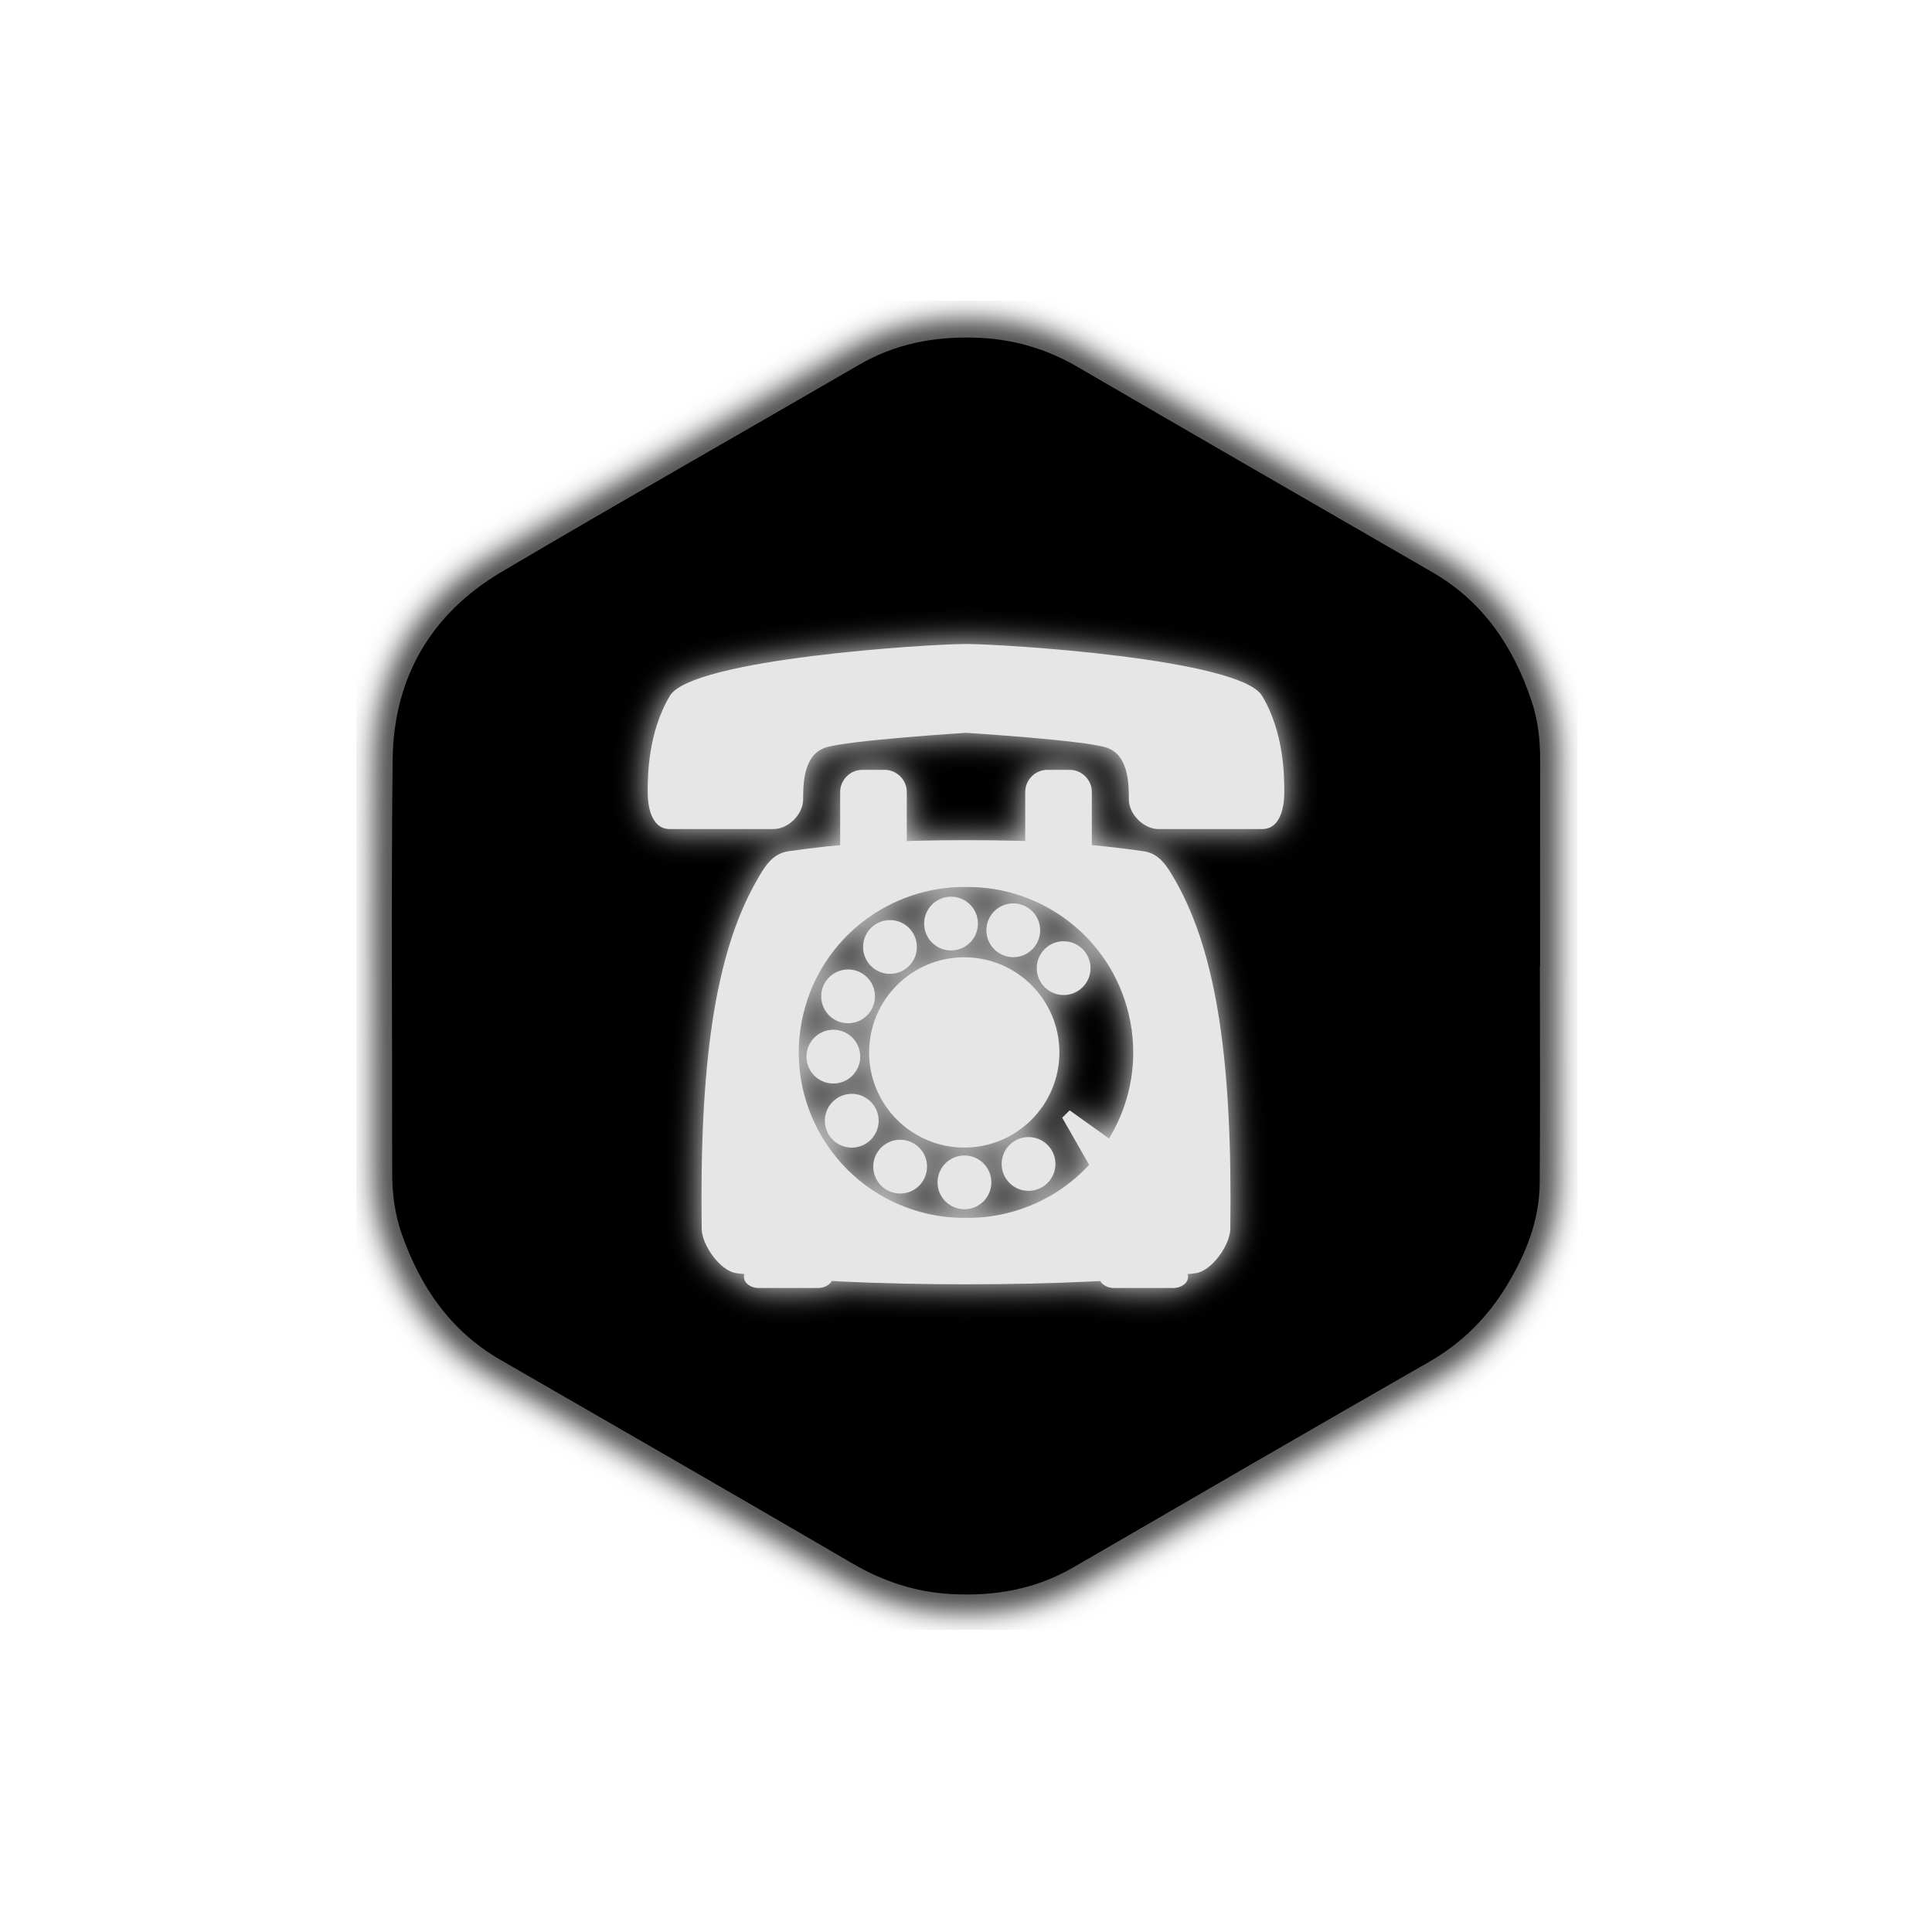
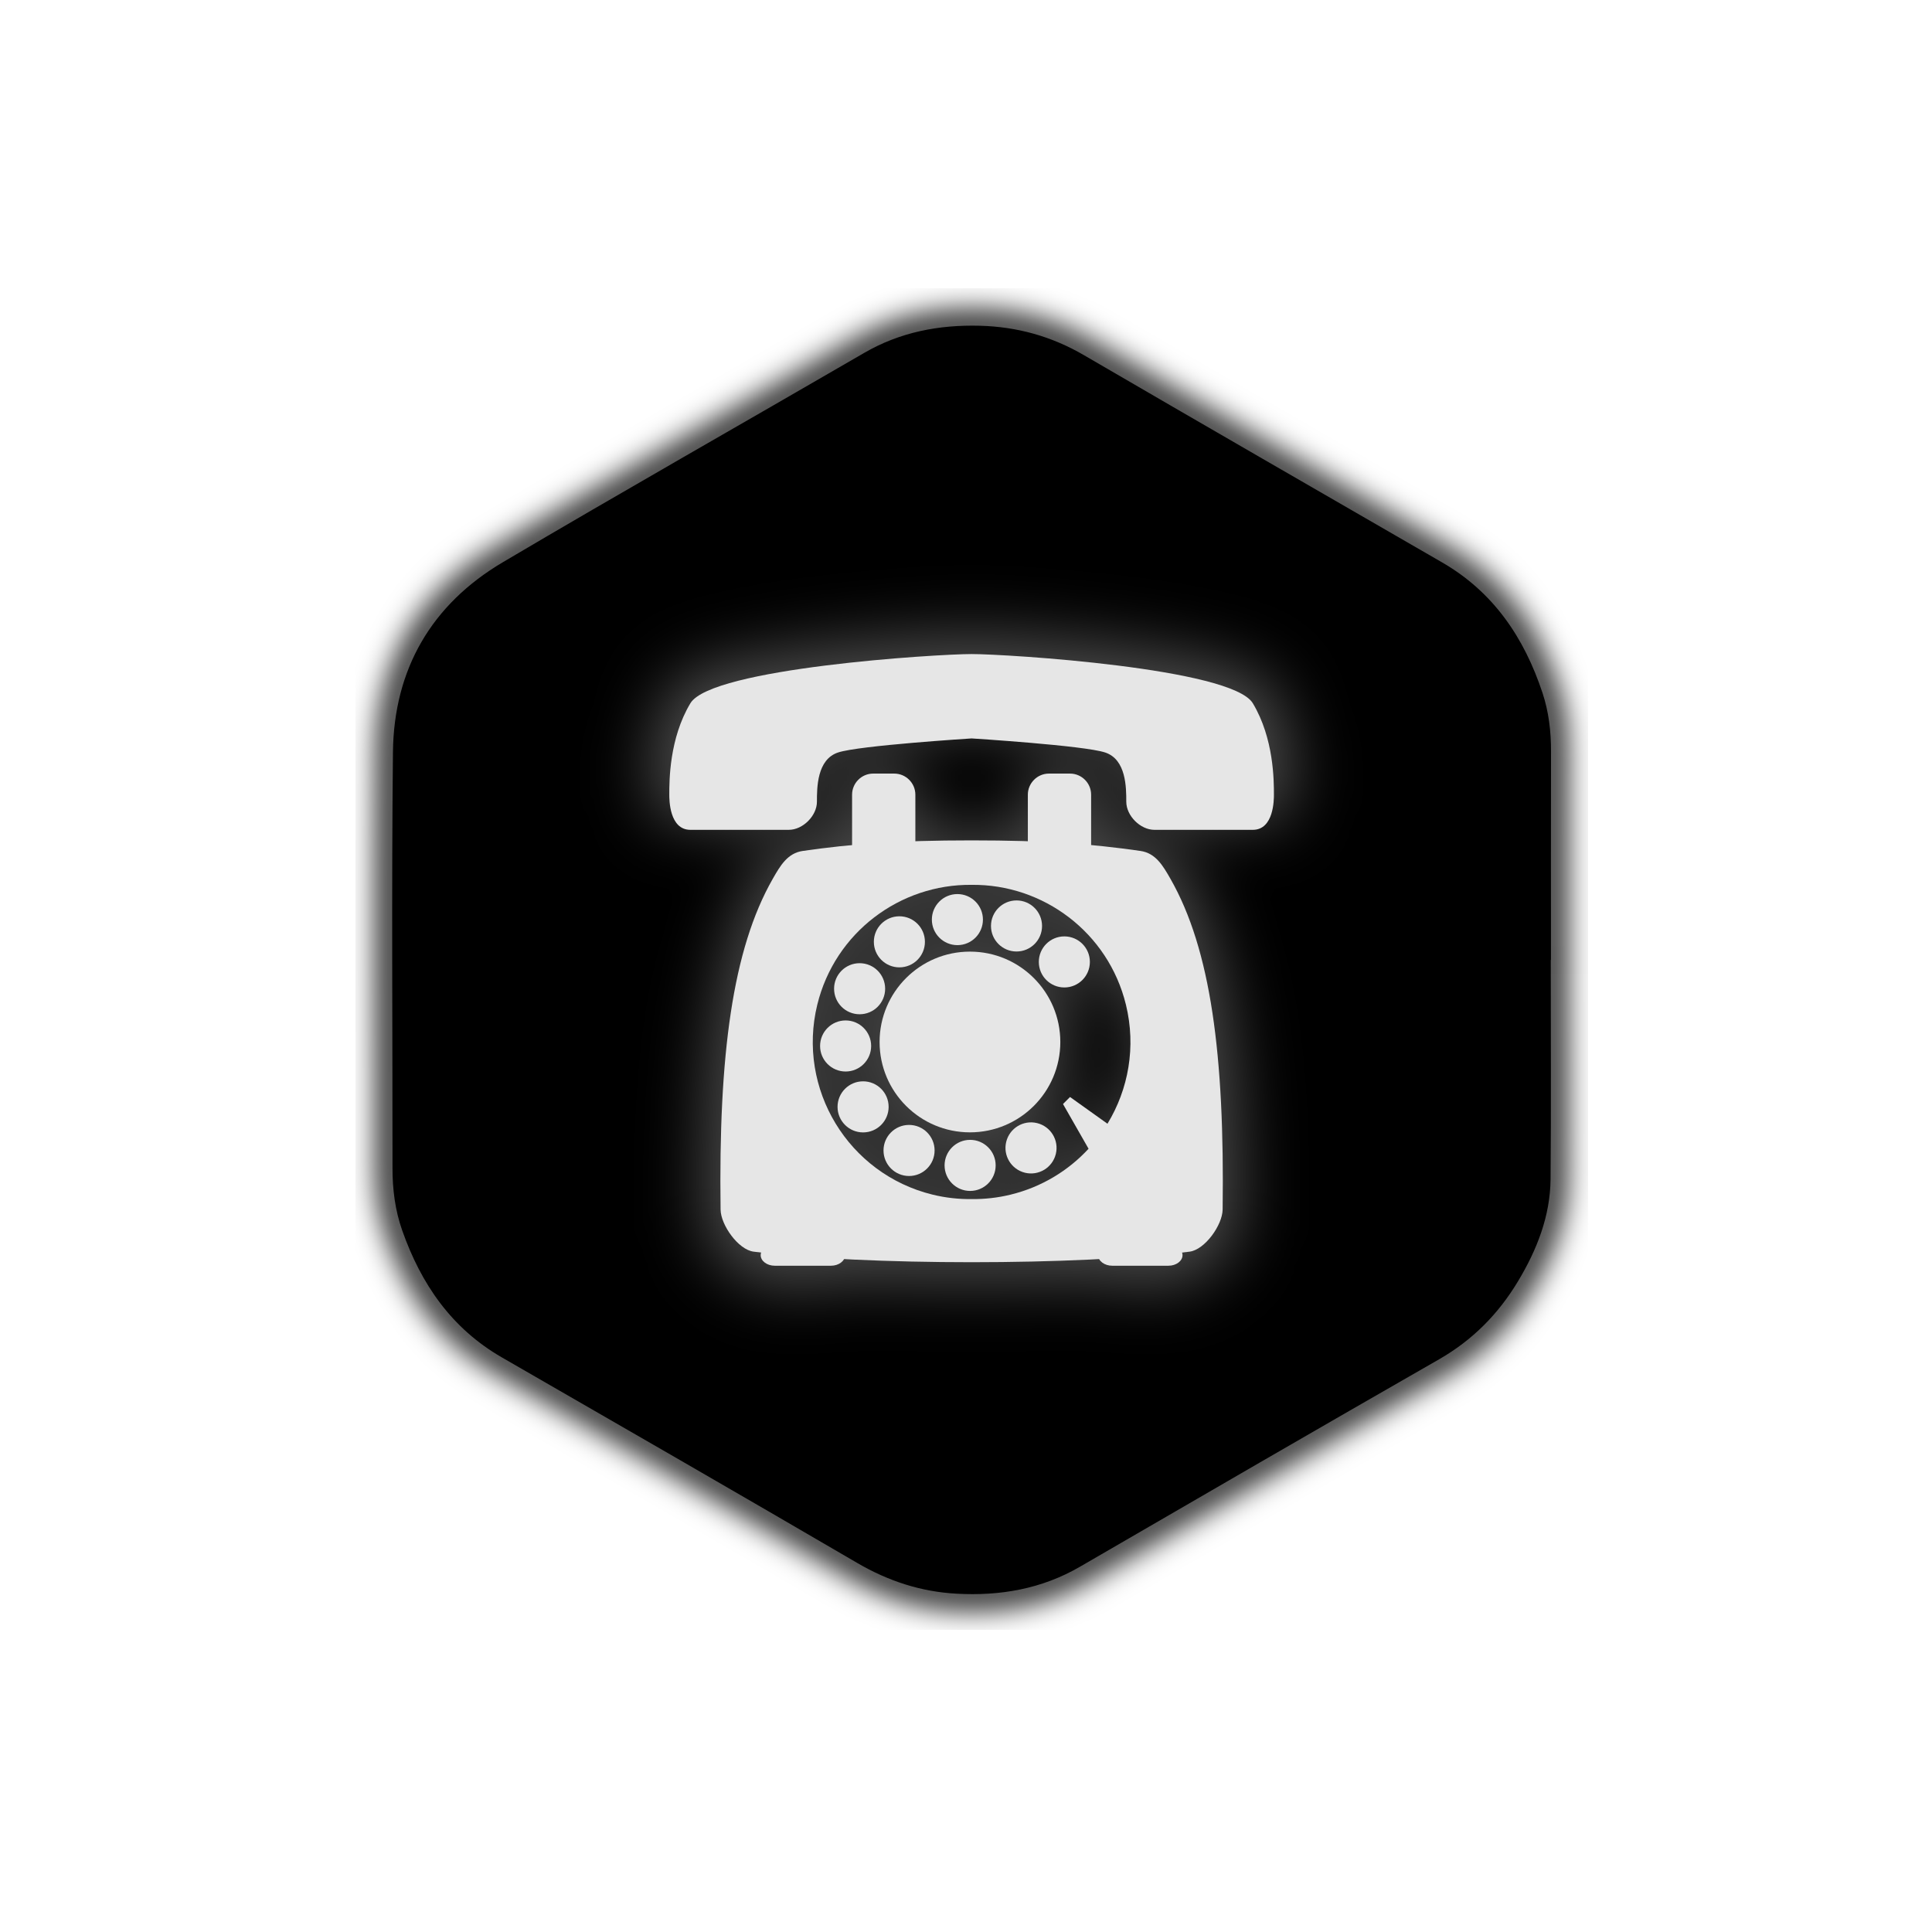
<svg xmlns="http://www.w3.org/2000/svg" width="56.444mm" height="56.444mm" viewBox="0 0 200 200" id="svg3644" version="1.1">
  <defs id="defs3646">
-     <filter style="color-interpolation-filters:sRGB" id="filter16707" x="-0.06" width="1.121" y="-0.06" height="1.119">
-       <feGaussianBlur stdDeviation="2.163" id="feGaussianBlur16709" />
-     </filter>
    <filter style="color-interpolation-filters:sRGB" id="filter43713" x="-0.031" width="1.063" y="-0.029" height="1.057">
      <feGaussianBlur stdDeviation="0.917" id="feGaussianBlur43715" />
    </filter>
+     <filter style="color-interpolation-filters:sRGB" id="filter971" x="-0.121" width="1.241" y="-0.119" height="1.239">
+       <feGaussianBlur stdDeviation="4.325" id="feGaussianBlur973" />
+     </filter>
  </defs>
  <g id="layer1" transform="translate(-474.0756,-194.3731)">
-     <g id="g43764">
-       <path transform="matrix(1.696278,0,0,1.696278,-17.0616,-316.9815)" id="path3676" d="m 383.529,347.802 c 0.003,-1.205 -0.134,-2.388 -0.513,-3.531 -1.104,-3.334 -2.96,-6.099 -6.07,-7.896 -7.226,-4.175 -14.458,-8.337 -21.667,-12.537 -1.96,-1.143 -4.048,-1.718 -6.292,-1.777 -2.474,-0.064 -4.824,0.383 -7,1.646 -7.277,4.223 -14.599,8.374 -21.843,12.654 -4.319,2.553 -6.592,6.477 -6.646,11.49 -0.088,8.382 -0.021,16.764 -0.027,25.146 -10e-4,1.291 0.158,2.553 0.586,3.77 1.14,3.24 2.981,5.927 6.028,7.682 7.17,4.13 14.342,8.258 21.487,12.428 1.877,1.096 3.855,1.744 6.012,1.861 2.635,0.145 5.141,-0.283 7.461,-1.631 7.229,-4.195 14.459,-8.387 21.712,-12.541 2.023,-1.16 3.585,-2.738 4.772,-4.713 1.146,-1.904 1.953,-3.94 1.973,-6.189 0.037,-4.416 0.011,-8.832 0.011,-13.248 h 0.012 c 0,-4.205 -0.005,-8.41 0.004,-12.614 z" style="clip-rule:evenodd;fill:none;fill-rule:evenodd;stroke:#000000;stroke-width:1.658;stroke-miterlimit:4;stroke-dasharray:none;stroke-opacity:1;filter:url(#filter43713)" />
-       <path id="path4486" d="m 633.51,272.987 c 0.005,-2.044 -0.227,-4.051 -0.87,-5.99 -1.873,-5.655 -5.021,-10.346 -10.296,-13.394 -12.257,-7.082 -24.525,-14.142 -36.753,-21.266 -3.325,-1.939 -6.867,-2.914 -10.673,-3.014 -4.197,-0.109 -8.183,0.65 -11.874,2.792 -12.344,7.163 -24.764,14.205 -37.052,21.465 -7.326,4.331 -11.182,10.987 -11.273,19.49 -0.149,14.218 -0.036,28.436 -0.046,42.655 -0.003,2.19 0.268,4.331 0.994,6.395 1.934,5.496 5.057,10.054 10.225,13.031 12.162,7.006 24.328,14.008 36.448,21.081 3.184,1.859 6.539,2.958 10.198,3.157 4.47,0.246 8.721,-0.48 12.656,-2.767 12.262,-7.116 24.526,-14.227 36.83,-21.273 3.432,-1.968 6.081,-4.644 8.095,-7.995 1.944,-3.23 3.313,-6.683 3.347,-10.498 0.063,-7.491 0.019,-14.982 0.019,-22.472 h 0.02 c 0,-7.133 -0.008,-14.266 0.007,-21.397 z" style="clip-rule:evenodd;fill-rule:evenodd;stroke-width:1.333" />
-       <g transform="matrix(1.333333,0,0,1.333333,91.07262,-167.1151)" id="g16711">
-         <g style="fill:#e6e6e6;filter:url(#filter16707)" transform="matrix(0.5747126,0,0,0.5747126,333.5166,316.5185)" id="g16643">
-           <circle style="fill:#e6e6e6" id="circle16645" r="12.853" cy="63.176" cx="49.765" />
-           <circle style="fill:#e6e6e6" id="circle16647" r="3.632" cy="63.744" cx="32.08" />
-           <circle style="fill:#e6e6e6" id="circle16649" r="3.632" cy="55.601" cx="34.071" />
-           <circle style="fill:#e6e6e6" id="circle16651" r="3.632" cy="48.93" cx="39.728" />
-           <circle style="fill:#e6e6e6" id="circle16653" r="3.632" cy="45.769" cx="47.979" />
-           <circle style="fill:#e6e6e6" id="circle16655" r="3.632" cy="46.674" cx="56.388" />
-           <circle style="fill:#e6e6e6" id="circle16657" r="3.632" cy="51.789" cx="63.191" />
-           <circle style="fill:#e6e6e6" id="circle16659" r="3.633" cy="72.405" cx="34.565" />
-           <circle style="fill:#e6e6e6" id="circle16661" r="3.633" cy="78.605" cx="41.103" />
-           <circle style="fill:#e6e6e6" id="circle16663" r="3.633" cy="80.729" cx="49.789" />
-           <path style="fill:#e6e6e6" id="path16665" d="m 61.979,79.105 c -0.477,1.949 -2.441,3.143 -4.392,2.667 -1.948,-0.478 -3.142,-2.442 -2.665,-4.391 0.477,-1.952 2.442,-3.143 4.391,-2.668 1.949,0.478 3.142,2.443 2.666,4.392 z" />
-           <g style="fill:#e6e6e6" id="g16667">
-             <path style="fill:#e6e6e6" id="path16669" d="m 67,37 c 0,1.65 -1.35,3 -3,3 h -3 c -1.65,0 -3,-1.35 -3,-3 v -9 c 0,-1.65 1.35,-3 3,-3 h 3 c 1.65,0 3,1.35 3,3 z" />
-           </g>
-           <g style="fill:#e6e6e6" id="g16671">
-             <path style="fill:#e6e6e6" id="path16673" d="m 42,37 c 0,1.65 -1.35,3 -3,3 h -3 c -1.65,0 -3,-1.35 -3,-3 v -9 c 0,-1.65 1.35,-3 3,-3 h 3 c 1.65,0 3,1.35 3,3 z" />
-           </g>
-           <path style="fill:#e6e6e6" id="path16675" d="M 90,15 C 87,10 55,8 50,8 45,8 13,10 10,15 7,20 7,26 7,28 c 0,0.67 0,5 3,5 4,0 12.67,0 14,0 2,0 4,-2 4,-4 0,-2 0,-6 3,-7 3,-1 19,-2 19,-2 0,0 16,1 19,2 3,1 3,5 3,7 0,2 2,4 4,4 1.33,0 10,0 14,0 3,0 3,-4.33 3,-5 0,-2 0,-8 -3,-13 z" />
-           <g style="fill:#e6e6e6" id="g16677">
-             <path style="fill:#e6e6e6" id="path16679" d="m 32,93.5 c 0,0.825 -0.9,1.5 -2,1.5 h -8 c -1.1,0 -2,-0.675 -2,-1.5 0,-0.825 0.9,-1.5 2,-1.5 h 8 c 1.1,0 2,0.675 2,1.5 z" />
-           </g>
-           <g style="fill:#e6e6e6" id="g16681">
-             <path style="fill:#e6e6e6" id="path16683" d="m 80,93.5 c 0,0.825 -0.9,1.5 -2,1.5 h -8 c -1.1,0 -2,-0.675 -2,-1.5 0,-0.825 0.9,-1.5 2,-1.5 h 8 c 1.1,0 2,0.675 2,1.5 z" />
-           </g>
-           <path style="fill:#e6e6e6" id="path16685" d="M 78.295,39.989 C 77.206,38.078 76.178,36.311 74,36 67,35 60.5,34.5 50,34.5 39.5,34.5 33,35 26,36 23.822,36.311 22.794,38.078 21.705,39.989 16,50 14,65 14.295,87.011 c 0.029,2.2 2.521,5.717 4.705,5.989 8,1 19.5,1.5 31,1.5 11.5,0 23,-0.5 31,-1.5 2.184,-0.272 4.676,-3.789 4.705,-5.989 C 86,65 84,50 78.295,39.989 Z M 69.325,74.804 64,71 l -1,1 3.636,6.362 C 63.759,81.475 59.969,83.808 55.543,84.89 53.686,85.344 51.828,85.541 50,85.523 48.172,85.542 46.314,85.344 44.457,84.89 32.464,81.958 25.12,69.86 28.051,57.868 30.567,47.574 39.839,40.711 50,40.826 c 10.16,-0.115 19.433,6.748 21.949,17.042 1.469,6.007 0.358,12.041 -2.624,16.936 z" />
+     <g id="g1021" transform="matrix(2.472727,0,0,2.472727,-752.4249,-534.8482)">
+       <path transform="matrix(0.6922958,0,0,0.6922958,295.4283,85.58129)" id="path3676" d="m 383.529,347.802 c 0.003,-1.205 -0.134,-2.388 -0.513,-3.531 -1.104,-3.334 -2.96,-6.099 -6.07,-7.896 -7.226,-4.175 -14.458,-8.337 -21.667,-12.537 -1.96,-1.143 -4.048,-1.718 -6.292,-1.777 -2.474,-0.064 -4.824,0.383 -7,1.646 -7.277,4.223 -14.599,8.374 -21.843,12.654 -4.319,2.553 -6.592,6.477 -6.646,11.49 -0.088,8.382 -0.021,16.764 -0.027,25.146 -10e-4,1.291 0.158,2.553 0.586,3.77 1.14,3.24 2.981,5.927 6.028,7.682 7.17,4.13 14.342,8.258 21.487,12.428 1.877,1.096 3.855,1.744 6.012,1.861 2.635,0.145 5.141,-0.283 7.461,-1.631 7.229,-4.195 14.459,-8.387 21.712,-12.541 2.023,-1.16 3.585,-2.738 4.772,-4.713 1.146,-1.904 1.953,-3.94 1.973,-6.189 0.037,-4.416 0.011,-8.832 0.011,-13.248 h 0.012 c 0,-4.205 -0.005,-8.41 0.004,-12.614 z" style="clip-rule:evenodd;fill:none;fill-rule:evenodd;stroke:#000000;stroke-width:1.658;stroke-miterlimit:4;stroke-dasharray:none;stroke-opacity:1;filter:url(#filter43713)" />
+       <path id="path4486" d="m 560.944,326.363 c 0.002,-0.834 -0.093,-1.653 -0.355,-2.445 -0.764,-2.308 -2.049,-4.222 -4.202,-5.466 -5.003,-2.89 -10.009,-5.772 -15,-8.679 -1.357,-0.791 -2.802,-1.189 -4.356,-1.23 -1.713,-0.044 -3.34,0.265 -4.846,1.14 -5.038,2.924 -10.107,5.797 -15.122,8.76 -2.99,1.767 -4.564,4.484 -4.601,7.954 -0.061,5.803 -0.015,11.606 -0.019,17.408 -0.001,0.894 0.109,1.767 0.406,2.61 0.789,2.243 2.064,4.103 4.173,5.318 4.964,2.859 9.929,5.717 14.875,8.604 1.299,0.759 2.669,1.207 4.162,1.288 1.824,0.1 3.559,-0.196 5.165,-1.129 5.005,-2.904 10.01,-5.806 15.031,-8.682 1.401,-0.803 2.482,-1.895 3.304,-3.263 0.793,-1.318 1.352,-2.728 1.366,-4.285 0.026,-3.057 0.008,-6.114 0.008,-9.172 h 0.008 c 0,-2.911 -0.003,-5.822 0.003,-8.733 z" style="clip-rule:evenodd;fill-rule:evenodd;stroke-width:0.544" />
+       <g id="g16643" transform="matrix(0.3127406,0,0,0.3127406,521.05,318.9852)" style="fill:#4d4d4d;filter:url(#filter971)">
+         <circle cx="49.765" cy="63.176" r="12.853" id="circle16645" style="fill:#4d4d4d" />
+         <circle cx="32.08" cy="63.744" r="3.632" id="circle16647" style="fill:#4d4d4d" />
+         <circle cx="34.071" cy="55.601" r="3.632" id="circle16649" style="fill:#4d4d4d" />
+         <circle cx="39.728" cy="48.93" r="3.632" id="circle16651" style="fill:#4d4d4d" />
+         <circle cx="47.979" cy="45.769" r="3.632" id="circle16653" style="fill:#4d4d4d" />
+         <circle cx="56.388" cy="46.674" r="3.632" id="circle16655" style="fill:#4d4d4d" />
+         <circle cx="63.191" cy="51.789" r="3.632" id="circle16657" style="fill:#4d4d4d" />
+         <circle cx="34.565" cy="72.405" r="3.633" id="circle16659" style="fill:#4d4d4d" />
+         <circle cx="41.103" cy="78.605" r="3.633" id="circle16661" style="fill:#4d4d4d" />
+         <circle cx="49.789" cy="80.729" r="3.633" id="circle16663" style="fill:#4d4d4d" />
+         <path d="m 61.979,79.105 c -0.477,1.949 -2.441,3.143 -4.392,2.667 -1.948,-0.478 -3.142,-2.442 -2.665,-4.391 0.477,-1.952 2.442,-3.143 4.391,-2.668 1.949,0.478 3.142,2.443 2.666,4.392 z" id="path16665" style="fill:#4d4d4d" />
+         <g id="g16667" style="fill:#4d4d4d">
+           <path d="m 67,37 c 0,1.65 -1.35,3 -3,3 h -3 c -1.65,0 -3,-1.35 -3,-3 v -9 c 0,-1.65 1.35,-3 3,-3 h 3 c 1.65,0 3,1.35 3,3 z" id="path16669" style="fill:#4d4d4d" />
        </g>
-         <g id="Your_Icon" transform="matrix(0.5747126,0,0,0.5747126,333.5166,316.5185)" style="fill:#e6e6e6">
-           <circle cx="49.765" cy="63.176" r="12.853" id="circle16439" style="fill:#e6e6e6" />
-           <circle cx="32.08" cy="63.744" r="3.632" id="circle16441" style="fill:#e6e6e6" />
-           <circle cx="34.071" cy="55.601" r="3.632" id="circle16443" style="fill:#e6e6e6" />
-           <circle cx="39.728" cy="48.93" r="3.632" id="circle16445" style="fill:#e6e6e6" />
-           <circle cx="47.979" cy="45.769" r="3.632" id="circle16447" style="fill:#e6e6e6" />
-           <circle cx="56.388" cy="46.674" r="3.632" id="circle16449" style="fill:#e6e6e6" />
-           <circle cx="63.191" cy="51.789" r="3.632" id="circle16451" style="fill:#e6e6e6" />
-           <circle cx="34.565" cy="72.405" r="3.633" id="circle16453" style="fill:#e6e6e6" />
-           <circle cx="41.103" cy="78.605" r="3.633" id="circle16455" style="fill:#e6e6e6" />
-           <circle cx="49.789" cy="80.729" r="3.633" id="circle16457" style="fill:#e6e6e6" />
-           <path d="m 61.979,79.105 c -0.477,1.949 -2.441,3.143 -4.392,2.667 -1.948,-0.478 -3.142,-2.442 -2.665,-4.391 0.477,-1.952 2.442,-3.143 4.391,-2.668 1.949,0.478 3.142,2.443 2.666,4.392 z" id="path16459" style="fill:#e6e6e6" />
-           <g id="g16461" style="fill:#e6e6e6">
-             <path d="m 67,37 c 0,1.65 -1.35,3 -3,3 h -3 c -1.65,0 -3,-1.35 -3,-3 v -9 c 0,-1.65 1.35,-3 3,-3 h 3 c 1.65,0 3,1.35 3,3 z" id="path16463" style="fill:#e6e6e6" />
-           </g>
-           <g id="g16465" style="fill:#e6e6e6">
-             <path d="m 42,37 c 0,1.65 -1.35,3 -3,3 h -3 c -1.65,0 -3,-1.35 -3,-3 v -9 c 0,-1.65 1.35,-3 3,-3 h 3 c 1.65,0 3,1.35 3,3 z" id="path16467" style="fill:#e6e6e6" />
-           </g>
-           <path d="M 90,15 C 87,10 55,8 50,8 45,8 13,10 10,15 7,20 7,26 7,28 c 0,0.67 0,5 3,5 4,0 12.67,0 14,0 2,0 4,-2 4,-4 0,-2 0,-6 3,-7 3,-1 19,-2 19,-2 0,0 16,1 19,2 3,1 3,5 3,7 0,2 2,4 4,4 1.33,0 10,0 14,0 3,0 3,-4.33 3,-5 0,-2 0,-8 -3,-13 z" id="path16469" style="fill:#e6e6e6" />
-           <g id="g16471" style="fill:#e6e6e6">
-             <path d="m 32,93.5 c 0,0.825 -0.9,1.5 -2,1.5 h -8 c -1.1,0 -2,-0.675 -2,-1.5 0,-0.825 0.9,-1.5 2,-1.5 h 8 c 1.1,0 2,0.675 2,1.5 z" id="path16473" style="fill:#e6e6e6" />
-           </g>
-           <g id="g16475" style="fill:#e6e6e6">
-             <path d="m 80,93.5 c 0,0.825 -0.9,1.5 -2,1.5 h -8 c -1.1,0 -2,-0.675 -2,-1.5 0,-0.825 0.9,-1.5 2,-1.5 h 8 c 1.1,0 2,0.675 2,1.5 z" id="path16477" style="fill:#e6e6e6" />
-           </g>
-           <path d="M 78.295,39.989 C 77.206,38.078 76.178,36.311 74,36 67,35 60.5,34.5 50,34.5 39.5,34.5 33,35 26,36 23.822,36.311 22.794,38.078 21.705,39.989 16,50 14,65 14.295,87.011 c 0.029,2.2 2.521,5.717 4.705,5.989 8,1 19.5,1.5 31,1.5 11.5,0 23,-0.5 31,-1.5 2.184,-0.272 4.676,-3.789 4.705,-5.989 C 86,65 84,50 78.295,39.989 Z M 69.325,74.804 64,71 l -1,1 3.636,6.362 C 63.759,81.475 59.969,83.808 55.543,84.89 53.686,85.344 51.828,85.541 50,85.523 48.172,85.542 46.314,85.344 44.457,84.89 32.464,81.958 25.12,69.86 28.051,57.868 30.567,47.574 39.839,40.711 50,40.826 c 10.16,-0.115 19.433,6.748 21.949,17.042 1.469,6.007 0.358,12.041 -2.624,16.936 z" id="path16479" style="fill:#e6e6e6" />
+         <g id="g16671" style="fill:#4d4d4d">
+           <path d="m 42,37 c 0,1.65 -1.35,3 -3,3 h -3 c -1.65,0 -3,-1.35 -3,-3 v -9 c 0,-1.65 1.35,-3 3,-3 h 3 c 1.65,0 3,1.35 3,3 z" id="path16673" style="fill:#4d4d4d" />
        </g>
+         <path d="M 90,15 C 87,10 55,8 50,8 45,8 13,10 10,15 7,20 7,26 7,28 c 0,0.67 0,5 3,5 4,0 12.67,0 14,0 2,0 4,-2 4,-4 0,-2 0,-6 3,-7 3,-1 19,-2 19,-2 0,0 16,1 19,2 3,1 3,5 3,7 0,2 2,4 4,4 1.33,0 10,0 14,0 3,0 3,-4.33 3,-5 0,-2 0,-8 -3,-13 z" id="path16675" style="fill:#4d4d4d" />
+         <g id="g16677" style="fill:#4d4d4d">
+           <path d="m 32,93.5 c 0,0.825 -0.9,1.5 -2,1.5 h -8 c -1.1,0 -2,-0.675 -2,-1.5 0,-0.825 0.9,-1.5 2,-1.5 h 8 c 1.1,0 2,0.675 2,1.5 z" id="path16679" style="fill:#4d4d4d" />
+         </g>
+         <g id="g16681" style="fill:#4d4d4d">
+           <path d="m 80,93.5 c 0,0.825 -0.9,1.5 -2,1.5 h -8 c -1.1,0 -2,-0.675 -2,-1.5 0,-0.825 0.9,-1.5 2,-1.5 h 8 c 1.1,0 2,0.675 2,1.5 z" id="path16683" style="fill:#4d4d4d" />
+         </g>
+         <path d="M 78.295,39.989 C 77.206,38.078 76.178,36.311 74,36 67,35 60.5,34.5 50,34.5 39.5,34.5 33,35 26,36 23.822,36.311 22.794,38.078 21.705,39.989 16,50 14,65 14.295,87.011 c 0.029,2.2 2.521,5.717 4.705,5.989 8,1 19.5,1.5 31,1.5 11.5,0 23,-0.5 31,-1.5 2.184,-0.272 4.676,-3.789 4.705,-5.989 C 86,65 84,50 78.295,39.989 Z M 69.325,74.804 64,71 l -1,1 3.636,6.362 C 63.759,81.475 59.969,83.808 55.543,84.89 53.686,85.344 51.828,85.541 50,85.523 48.172,85.542 46.314,85.344 44.457,84.89 32.464,81.958 25.12,69.86 28.051,57.868 30.567,47.574 39.839,40.711 50,40.826 c 10.16,-0.115 19.433,6.748 21.949,17.042 1.469,6.007 0.358,12.041 -2.624,16.936 z" id="path16685" style="fill:#4d4d4d" />
+       </g>
+       <g style="fill:#e6e6e6" transform="matrix(0.2943314,0,0,0.2943314,521.9705,319.9332)" id="Your_Icon">
+         <circle style="fill:#e6e6e6" id="circle16439" r="12.853" cy="63.176" cx="49.765" />
+         <circle style="fill:#e6e6e6" id="circle16441" r="3.632" cy="63.744" cx="32.08" />
+         <circle style="fill:#e6e6e6" id="circle16443" r="3.632" cy="55.601" cx="34.071" />
+         <circle style="fill:#e6e6e6" id="circle16445" r="3.632" cy="48.93" cx="39.728" />
+         <circle style="fill:#e6e6e6" id="circle16447" r="3.632" cy="45.769" cx="47.979" />
+         <circle style="fill:#e6e6e6" id="circle16449" r="3.632" cy="46.674" cx="56.388" />
+         <circle style="fill:#e6e6e6" id="circle16451" r="3.632" cy="51.789" cx="63.191" />
+         <circle style="fill:#e6e6e6" id="circle16453" r="3.633" cy="72.405" cx="34.565" />
+         <circle style="fill:#e6e6e6" id="circle16455" r="3.633" cy="78.605" cx="41.103" />
+         <circle style="fill:#e6e6e6" id="circle16457" r="3.633" cy="80.729" cx="49.789" />
+         <path style="fill:#e6e6e6" id="path16459" d="m 61.979,79.105 c -0.477,1.949 -2.441,3.143 -4.392,2.667 -1.948,-0.478 -3.142,-2.442 -2.665,-4.391 0.477,-1.952 2.442,-3.143 4.391,-2.668 1.949,0.478 3.142,2.443 2.666,4.392 z" />
+         <g style="fill:#e6e6e6" id="g16461">
+           <path style="fill:#e6e6e6" id="path16463" d="m 67,37 c 0,1.65 -1.35,3 -3,3 h -3 c -1.65,0 -3,-1.35 -3,-3 v -9 c 0,-1.65 1.35,-3 3,-3 h 3 c 1.65,0 3,1.35 3,3 z" />
+         </g>
+         <g style="fill:#e6e6e6" id="g16465">
+           <path style="fill:#e6e6e6" id="path16467" d="m 42,37 c 0,1.65 -1.35,3 -3,3 h -3 c -1.65,0 -3,-1.35 -3,-3 v -9 c 0,-1.65 1.35,-3 3,-3 h 3 c 1.65,0 3,1.35 3,3 z" />
+         </g>
+         <path style="fill:#e6e6e6" id="path16469" d="M 90,15 C 87,10 55,8 50,8 45,8 13,10 10,15 7,20 7,26 7,28 c 0,0.67 0,5 3,5 4,0 12.67,0 14,0 2,0 4,-2 4,-4 0,-2 0,-6 3,-7 3,-1 19,-2 19,-2 0,0 16,1 19,2 3,1 3,5 3,7 0,2 2,4 4,4 1.33,0 10,0 14,0 3,0 3,-4.33 3,-5 0,-2 0,-8 -3,-13 z" />
+         <g style="fill:#e6e6e6" id="g16471">
+           <path style="fill:#e6e6e6" id="path16473" d="m 32,93.5 c 0,0.825 -0.9,1.5 -2,1.5 h -8 c -1.1,0 -2,-0.675 -2,-1.5 0,-0.825 0.9,-1.5 2,-1.5 h 8 c 1.1,0 2,0.675 2,1.5 z" />
+         </g>
+         <g style="fill:#e6e6e6" id="g16475">
+           <path style="fill:#e6e6e6" id="path16477" d="m 80,93.5 c 0,0.825 -0.9,1.5 -2,1.5 h -8 c -1.1,0 -2,-0.675 -2,-1.5 0,-0.825 0.9,-1.5 2,-1.5 h 8 c 1.1,0 2,0.675 2,1.5 z" />
+         </g>
+         <path style="fill:#e6e6e6" id="path16479" d="M 78.295,39.989 C 77.206,38.078 76.178,36.311 74,36 67,35 60.5,34.5 50,34.5 39.5,34.5 33,35 26,36 23.822,36.311 22.794,38.078 21.705,39.989 16,50 14,65 14.295,87.011 c 0.029,2.2 2.521,5.717 4.705,5.989 8,1 19.5,1.5 31,1.5 11.5,0 23,-0.5 31,-1.5 2.184,-0.272 4.676,-3.789 4.705,-5.989 C 86,65 84,50 78.295,39.989 Z M 69.325,74.804 64,71 l -1,1 3.636,6.362 C 63.759,81.475 59.969,83.808 55.543,84.89 53.686,85.344 51.828,85.541 50,85.523 48.172,85.542 46.314,85.344 44.457,84.89 32.464,81.958 25.12,69.86 28.051,57.868 30.567,47.574 39.839,40.711 50,40.826 c 10.16,-0.115 19.433,6.748 21.949,17.042 1.469,6.007 0.358,12.041 -2.624,16.936 z" />
      </g>
    </g>
  </g>
</svg>
